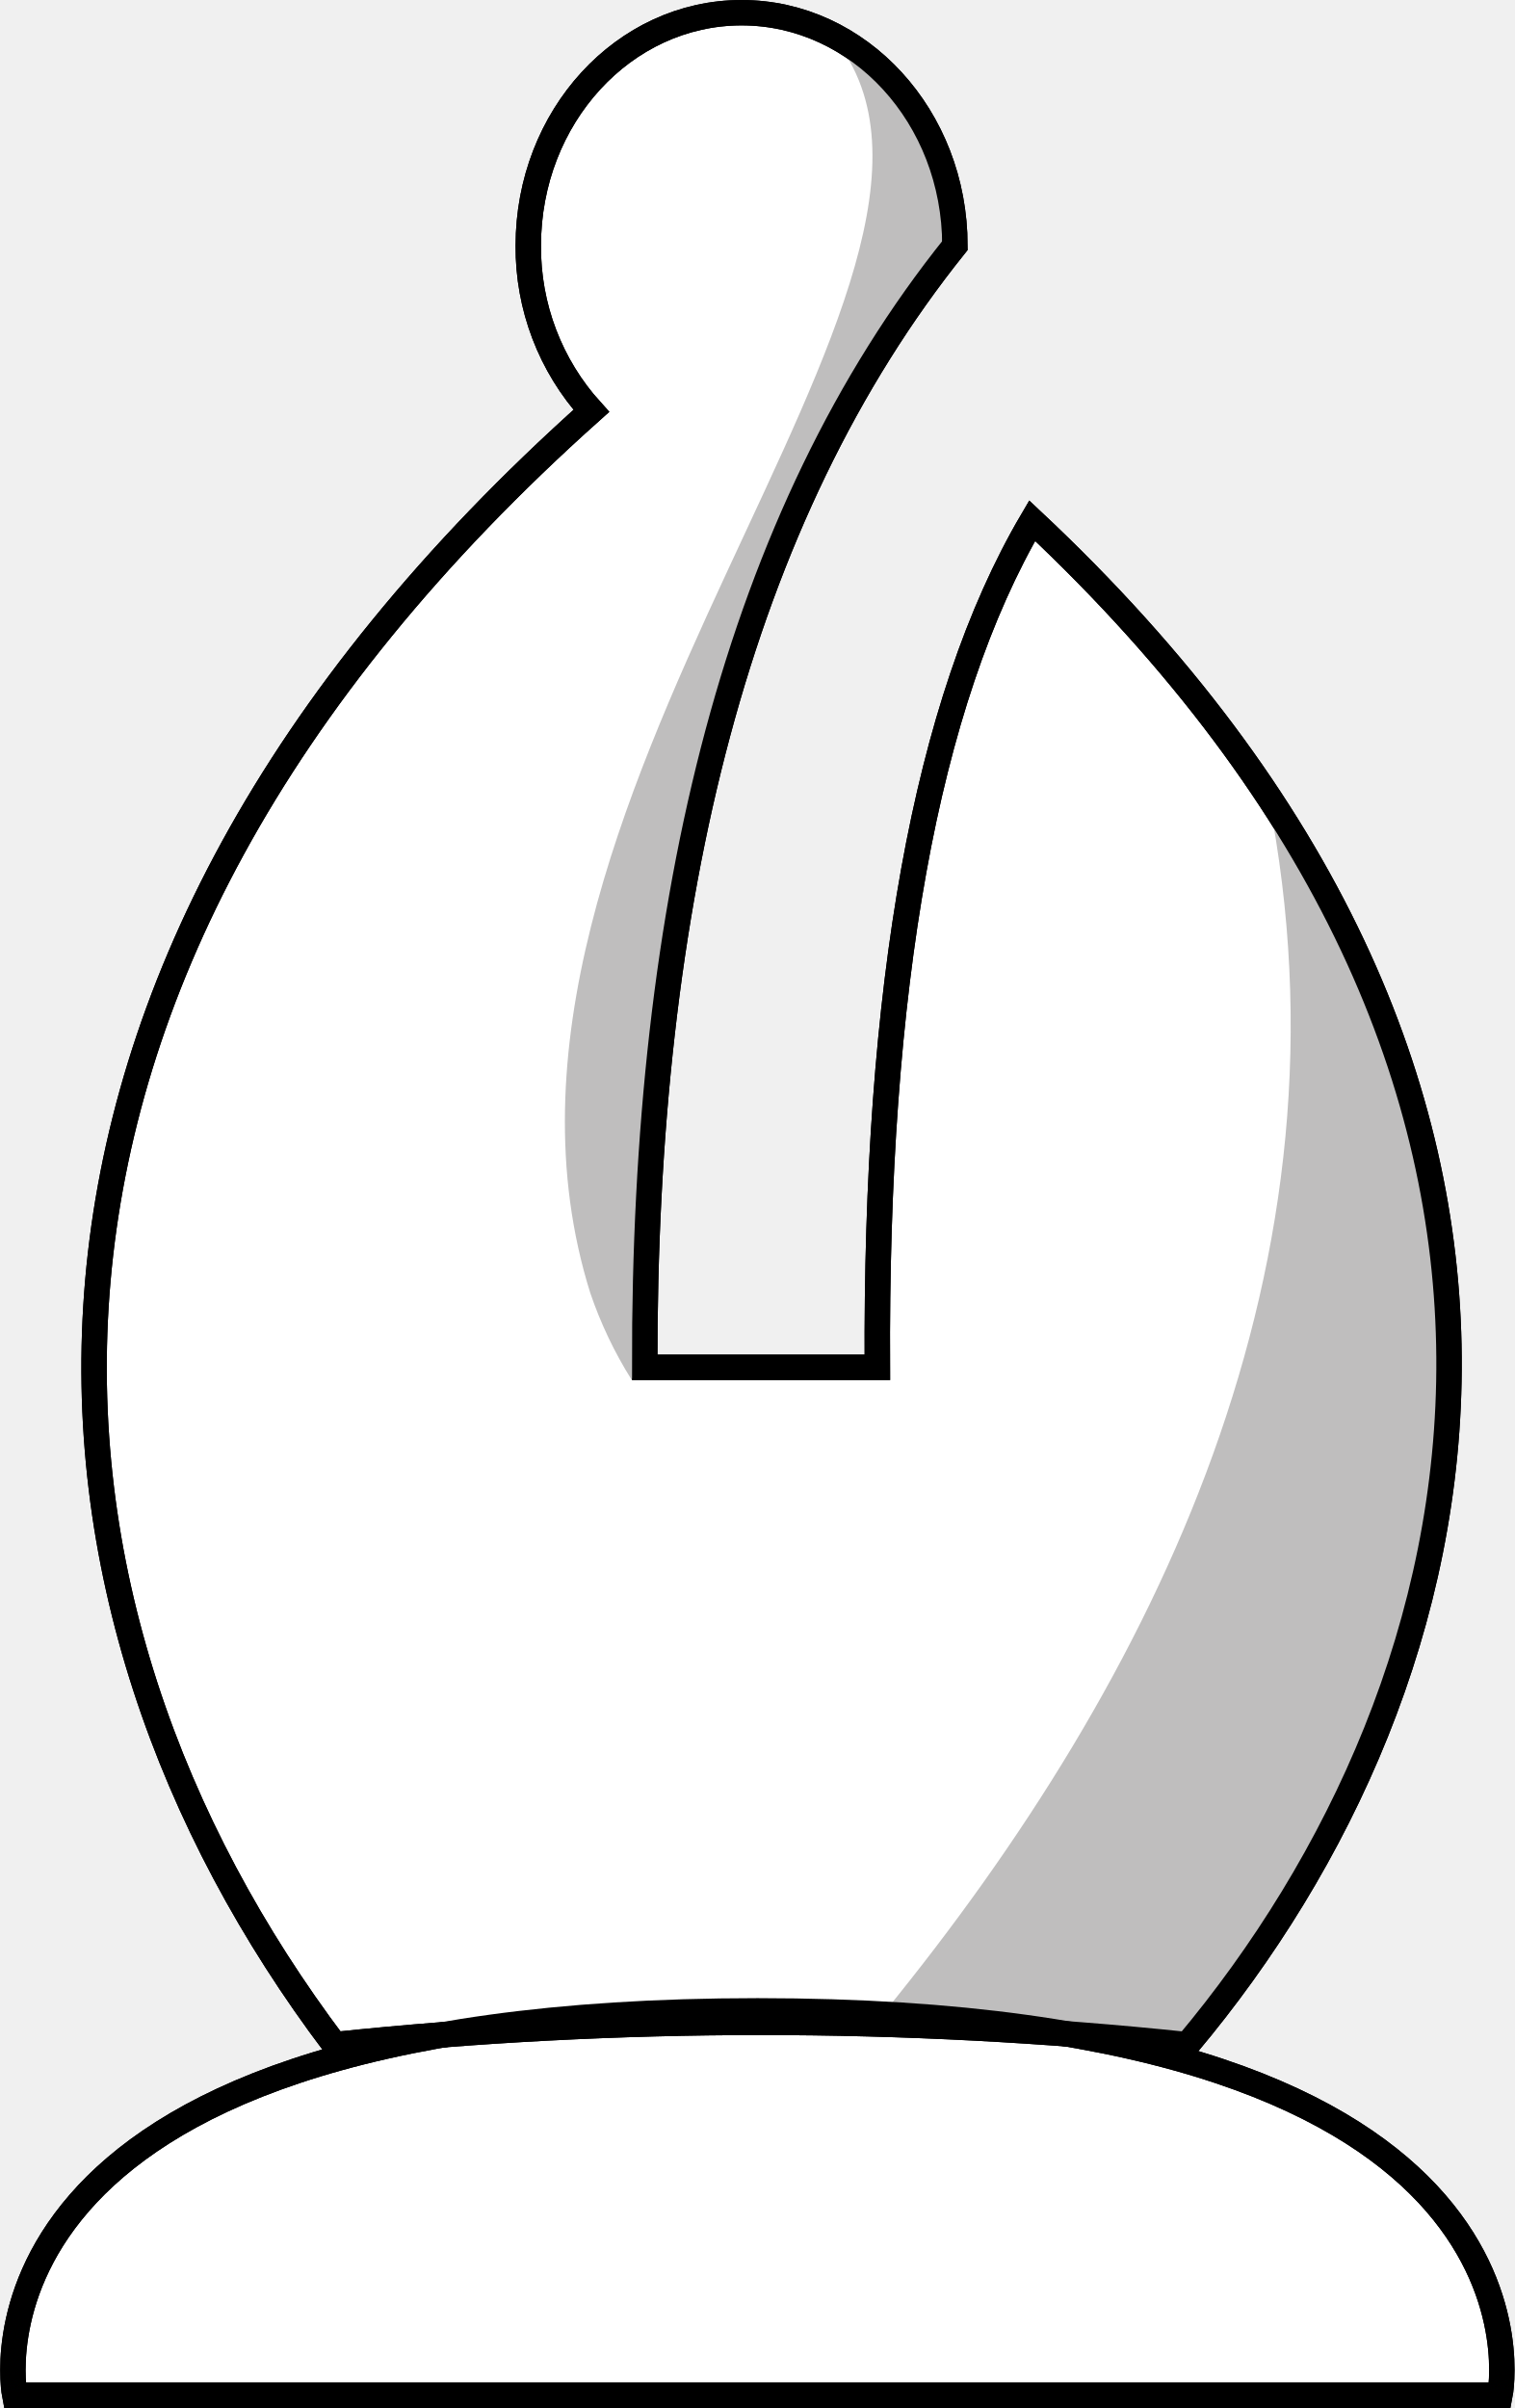
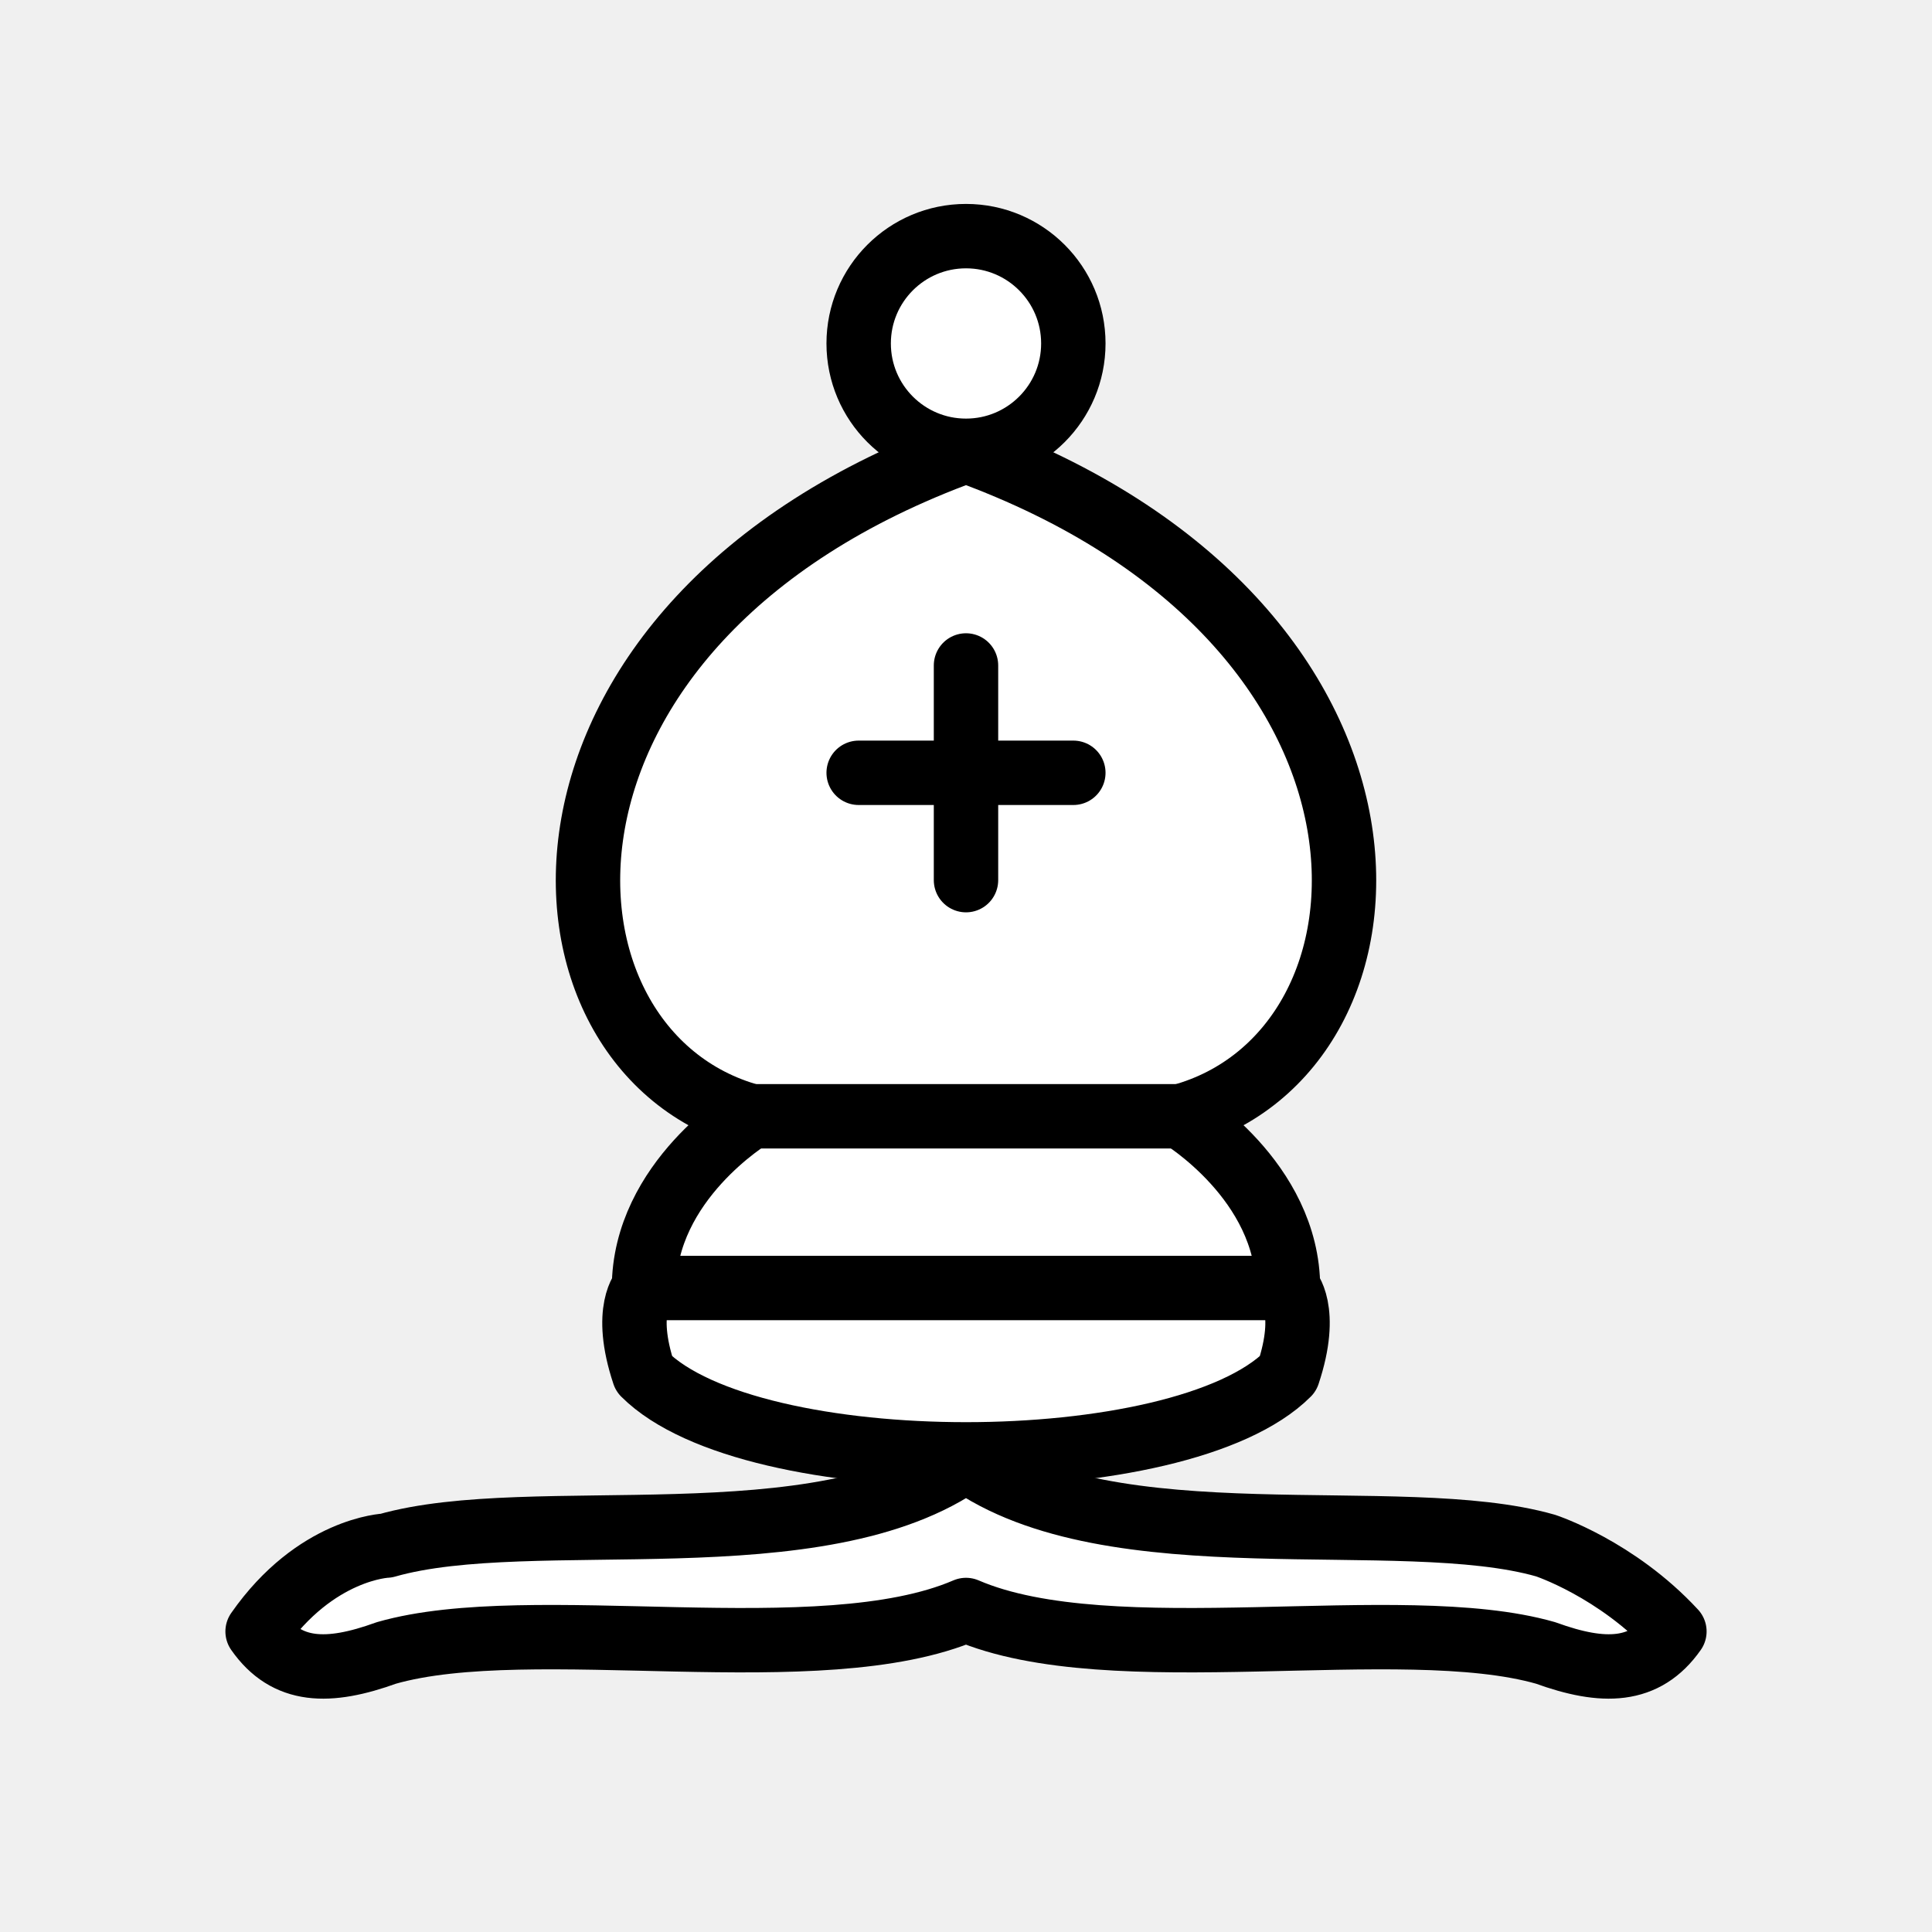
- <svg xmlns="http://www.w3.org/2000/svg" viewBox="0 0 59.59 94.71">
-   <defs>
-     <style>.cls-1{fill:#fff;}.cls-1,.cls-3{stroke:#000;stroke-miterlimit:10;}.cls-2{fill:#bfbebe;}.cls-3{fill:none;}</style>
-   </defs>
-   <g id="Layer_2" data-name="Layer 2">
-     <g id="white">
-       <g id="bishop">
-         <path class="cls-1" d="M.58,94.21H59S62,79.09,29.8,79.09.58,94.21.58,94.21Z" />
-         <path class="cls-1" d="M37.56,9.66C37.56,4.6,33.8.5,29.17.5s-8.39,4.1-8.39,9.16a9.57,9.57,0,0,0,2.48,6.5C-2.09,38.8.22,63.27,13.16,80.42a160.67,160.67,0,0,1,33.54,0c12-14.31,17.49-37.83-6.1-59.94-4.22,7.18-6.17,18.42-6.09,33.3H25.36C25.32,35.41,29,20.33,37.56,9.66Z" />
-         <path class="cls-2" d="M32.82,1.52C39.68,4,36.89,12.3,35.17,13.61,27.68,19.3,24.25,49.23,25.24,54c.09-.46-.4.26-.4.26a16.23,16.23,0,0,1-1.62-3.4C17.25,31.84,40.26,10.82,32.82,1.52Z" />
-         <path class="cls-2" d="M49.88,31.31c11.24,16,9.52,33.59-3.81,49.38-.24.28-11.24-1.6-11.24-1.6C45.48,66,53.52,49.72,49.88,31.31Z" />
-         <path class="cls-3" d="M.58,94.21H59S62,79.09,29.8,79.09.58,94.21.58,94.21Z" />
-         <path class="cls-3" d="M37.56,9.66C37.56,4.6,33.8.5,29.17.5s-8.39,4.1-8.39,9.16a9.57,9.57,0,0,0,2.48,6.5C-2.09,38.8.22,63.27,13.16,80.42a160.67,160.67,0,0,1,33.54,0c12-14.31,17.49-37.83-6.1-59.94-4.22,7.18-6.17,18.42-6.09,33.3H25.36C25.32,35.41,29,20.33,37.56,9.66Z" />
-       </g>
+ <svg xmlns="http://www.w3.org/2000/svg" version="1.1" width="45" height="45">
+   <g style="opacity:1; fill:none; fill-rule:evenodd; fill-opacity:1; stroke:#000000; stroke-width:1.5; stroke-linecap:round; stroke-linejoin:round; stroke-miterlimit:4; stroke-dasharray:none; stroke-opacity:1;">
+     <g style="fill:#ffffff; stroke:#000000; stroke-linecap:butt;">
+       <path d="M 9,36 C 12.39,35.03 19.11,36.43 22.5,34 C 25.89,36.43 32.61,35.03 36,36 C 36,36 37.65,36.54 39,38 C 38.32,38.97 37.35,38.99 36,38.5 C 32.61,37.53 25.89,38.96 22.5,37.5 C 19.11,38.96 12.39,37.53 9,38.5 C 7.646,38.99 6.677,38.97 6,38 C 7.354,36.06 9,36 9,36 z" />
+       <path d="M 15,32 C 17.5,34.5 27.5,34.5 30,32 C 30.5,30.5 30,30 30,30 C 30,27.5 27.5,26 27.5,26 C 33,24.5 33.5,14.5 22.5,10.5 C 11.5,14.5 12,24.5 17.5,26 C 17.5,26 15,27.5 15,30 C 15,30 14.5,30.5 15,32 z" />
+       <path d="M 25 8 A 2.5 2.5 0 1 1  20,8 A 2.5 2.5 0 1 1  25 8 z" />
    </g>
+     <path d="M 17.5,26 L 27.5,26 M 15,30 L 30,30 M 22.5,15.5 L 22.5,20.5 M 20,18 L 25,18" style="fill:none; stroke:#000000; stroke-linejoin:miter;" />
  </g>
</svg>
